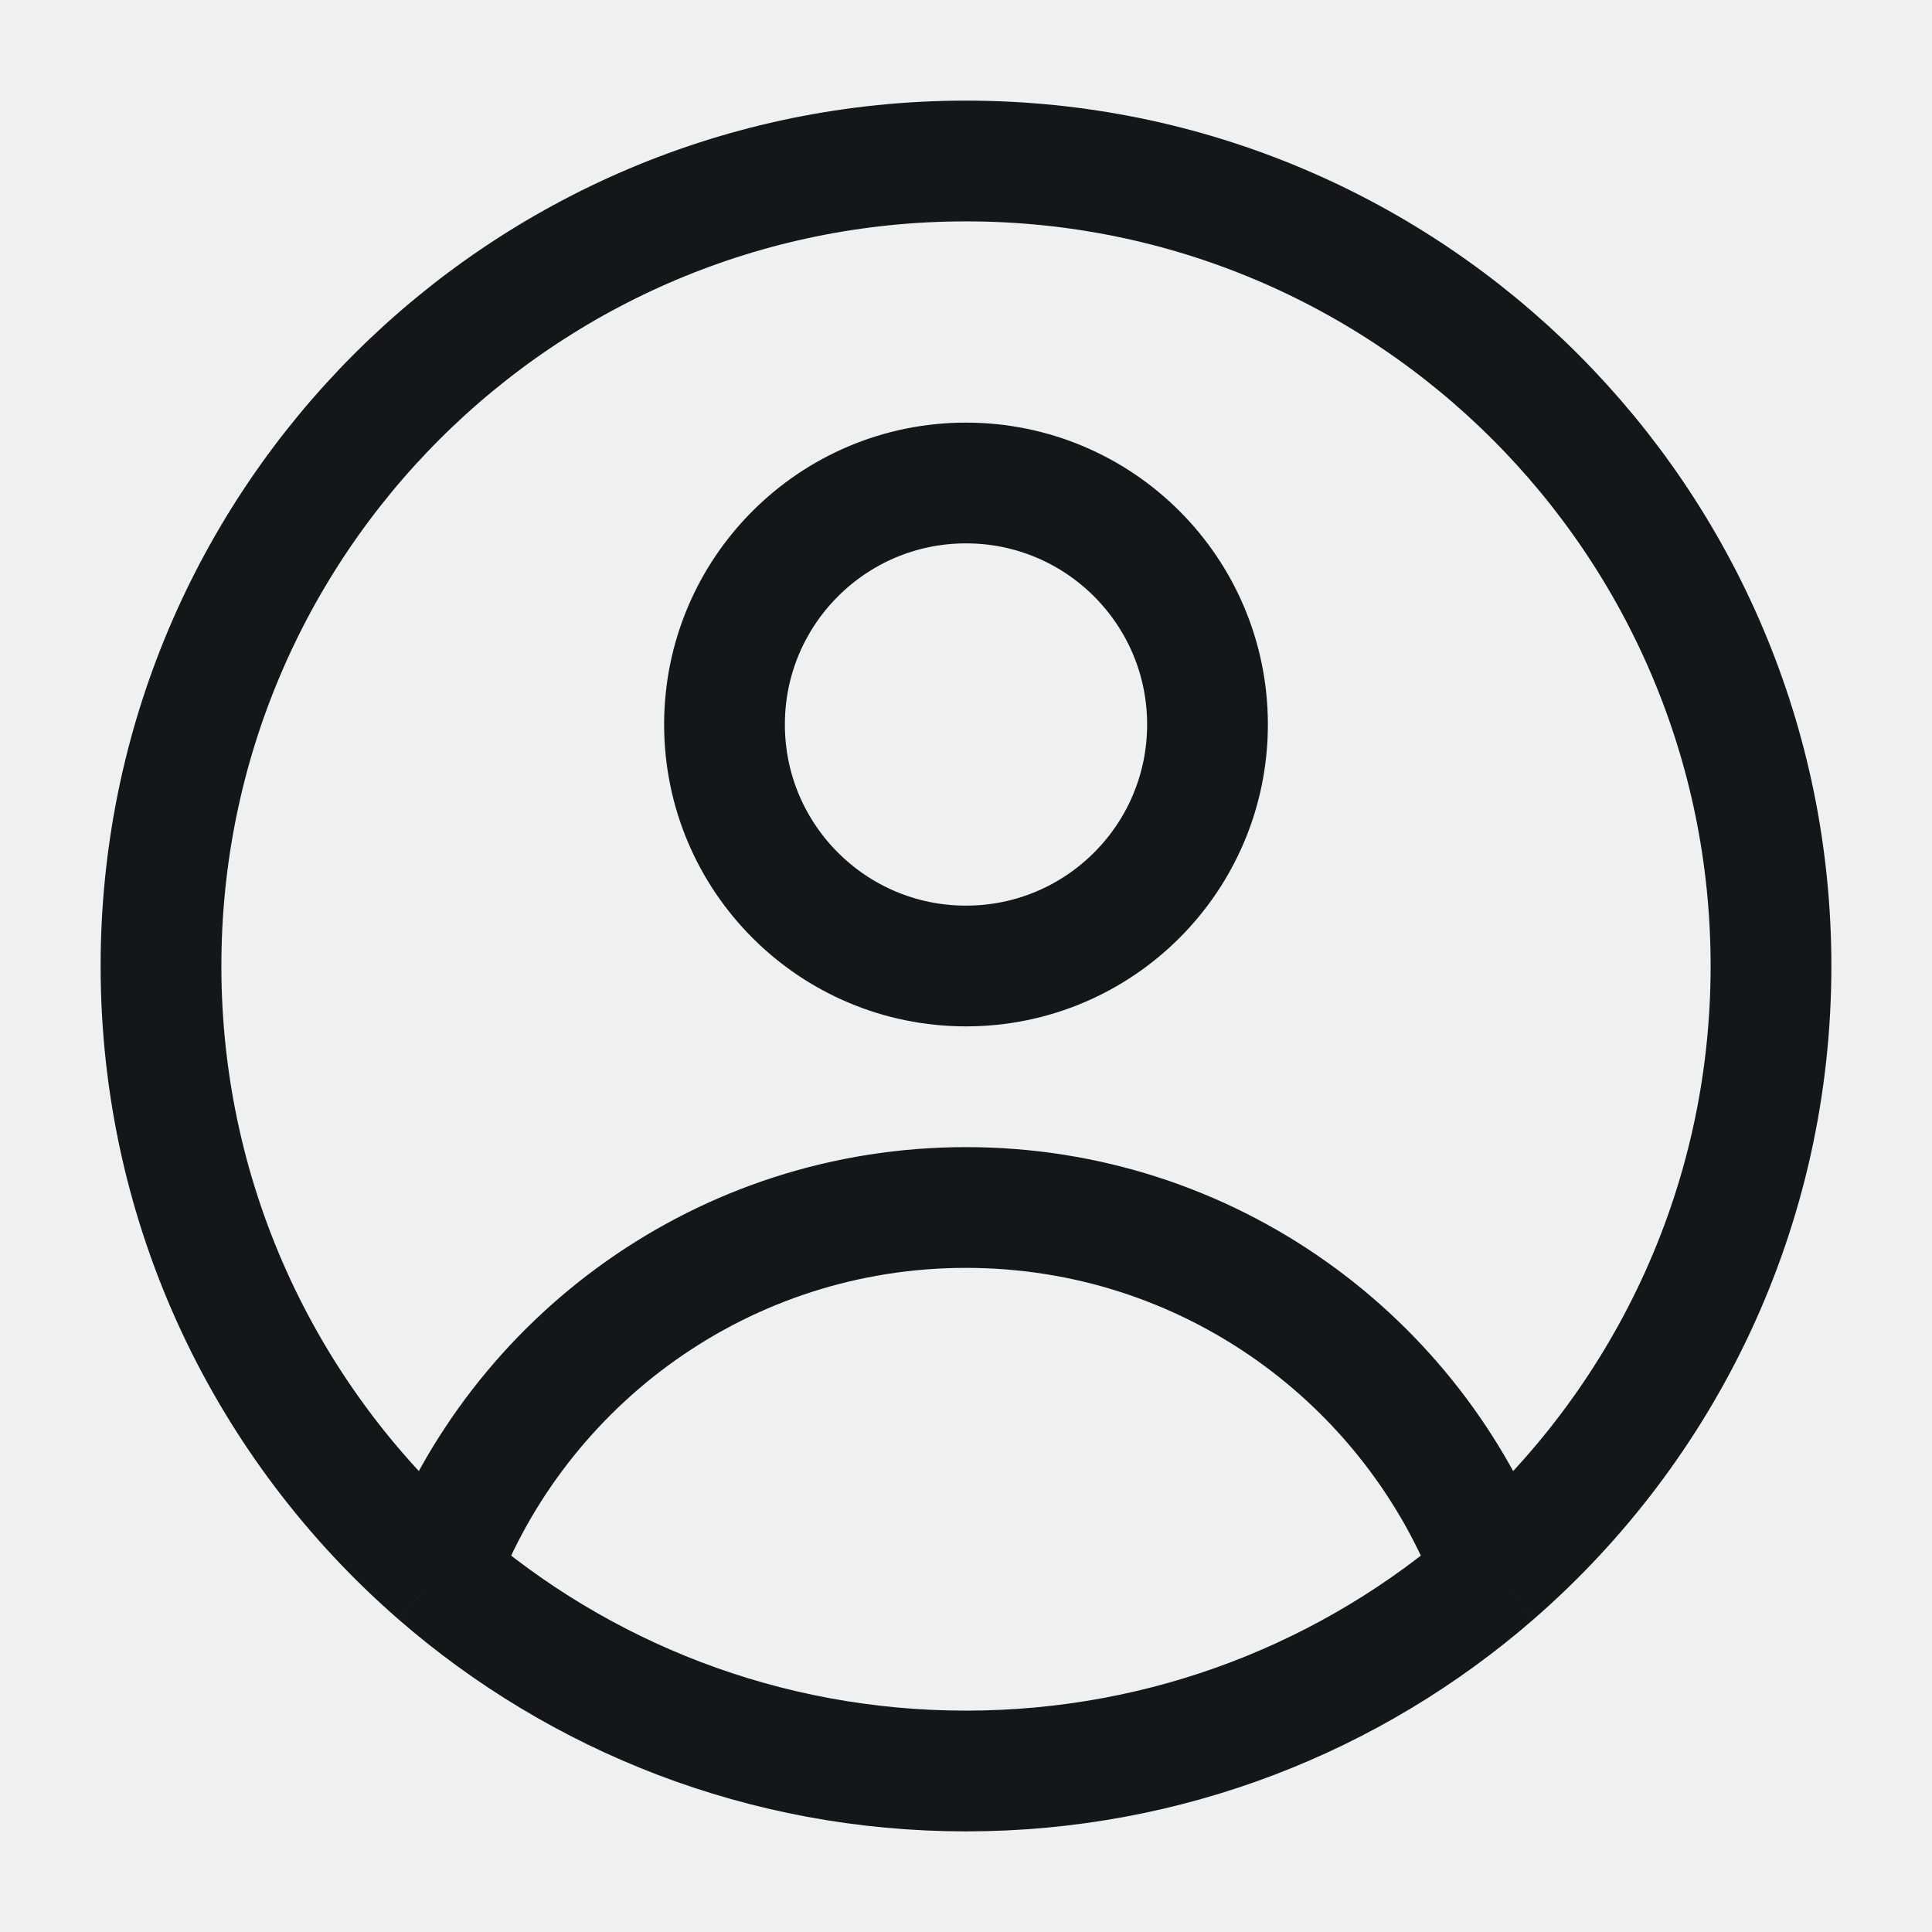
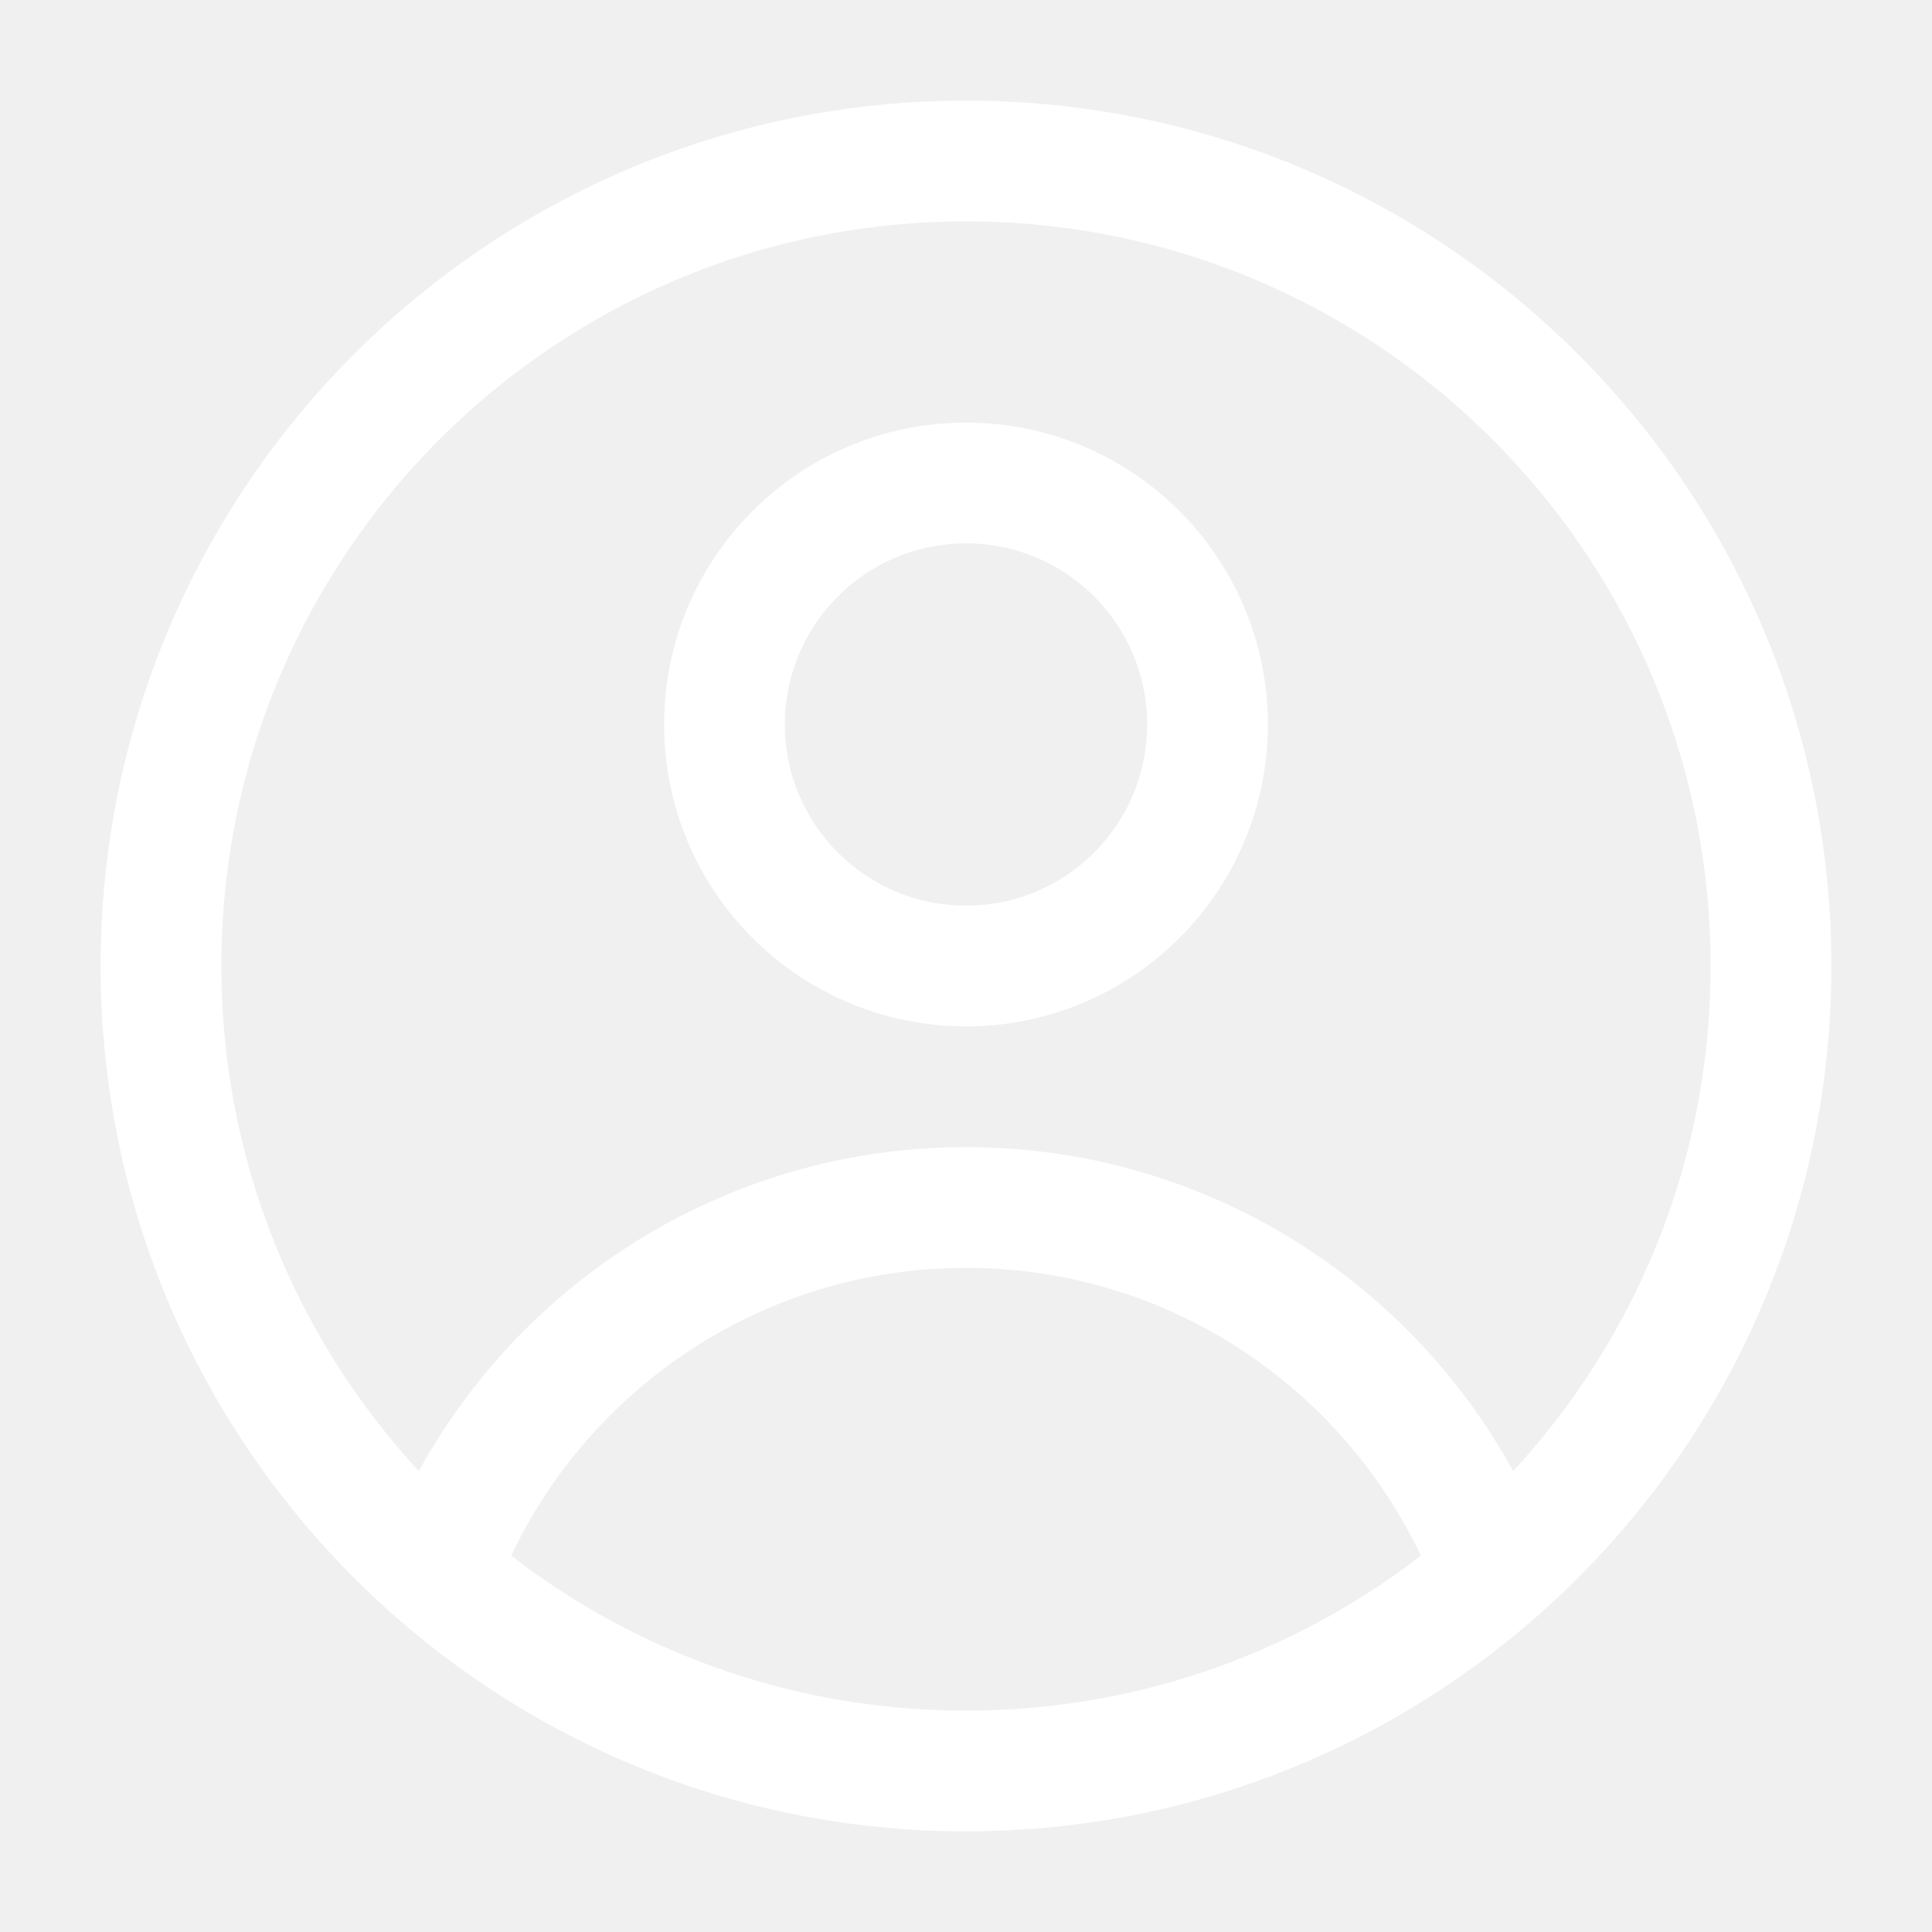
<svg xmlns="http://www.w3.org/2000/svg" width="24" height="24" viewBox="0 0 24 24" fill="none">
-   <path d="M18.559 19.549C17.565 16.892 15.004 15 12 15C8.996 15 6.435 16.892 5.441 19.549M18.559 19.549C20.667 17.715 22 15.013 22 12C22 6.477 17.523 2 12 2C6.477 2 2 6.477 2 12C2 15.013 3.333 17.715 5.441 19.549M18.559 19.549C16.803 21.076 14.509 22 12 22C9.491 22 7.197 21.076 5.441 19.549M15 9C15 10.657 13.657 12 12 12C10.343 12 9 10.657 9 9C9 7.343 10.343 6 12 6C13.657 6 15 7.343 15 9Z" stroke="#141718" stroke-width="1.5" stroke-linejoin="round" />
+   <path d="M18.559 19.549C17.565 16.892 15.004 15 12 15C8.996 15 6.435 16.892 5.441 19.549M18.559 19.549C20.667 17.715 22 15.013 22 12C22 6.477 17.523 2 12 2C6.477 2 2 6.477 2 12C2 15.013 3.333 17.715 5.441 19.549M18.559 19.549C16.803 21.076 14.509 22 12 22C9.491 22 7.197 21.076 5.441 19.549M15 9C15 10.657 13.657 12 12 12C10.343 12 9 10.657 9 9C9 7.343 10.343 6 12 6C13.657 6 15 7.343 15 9Z" stroke="#fff" stroke-width="1.5" stroke-linejoin="round" />
</svg>
